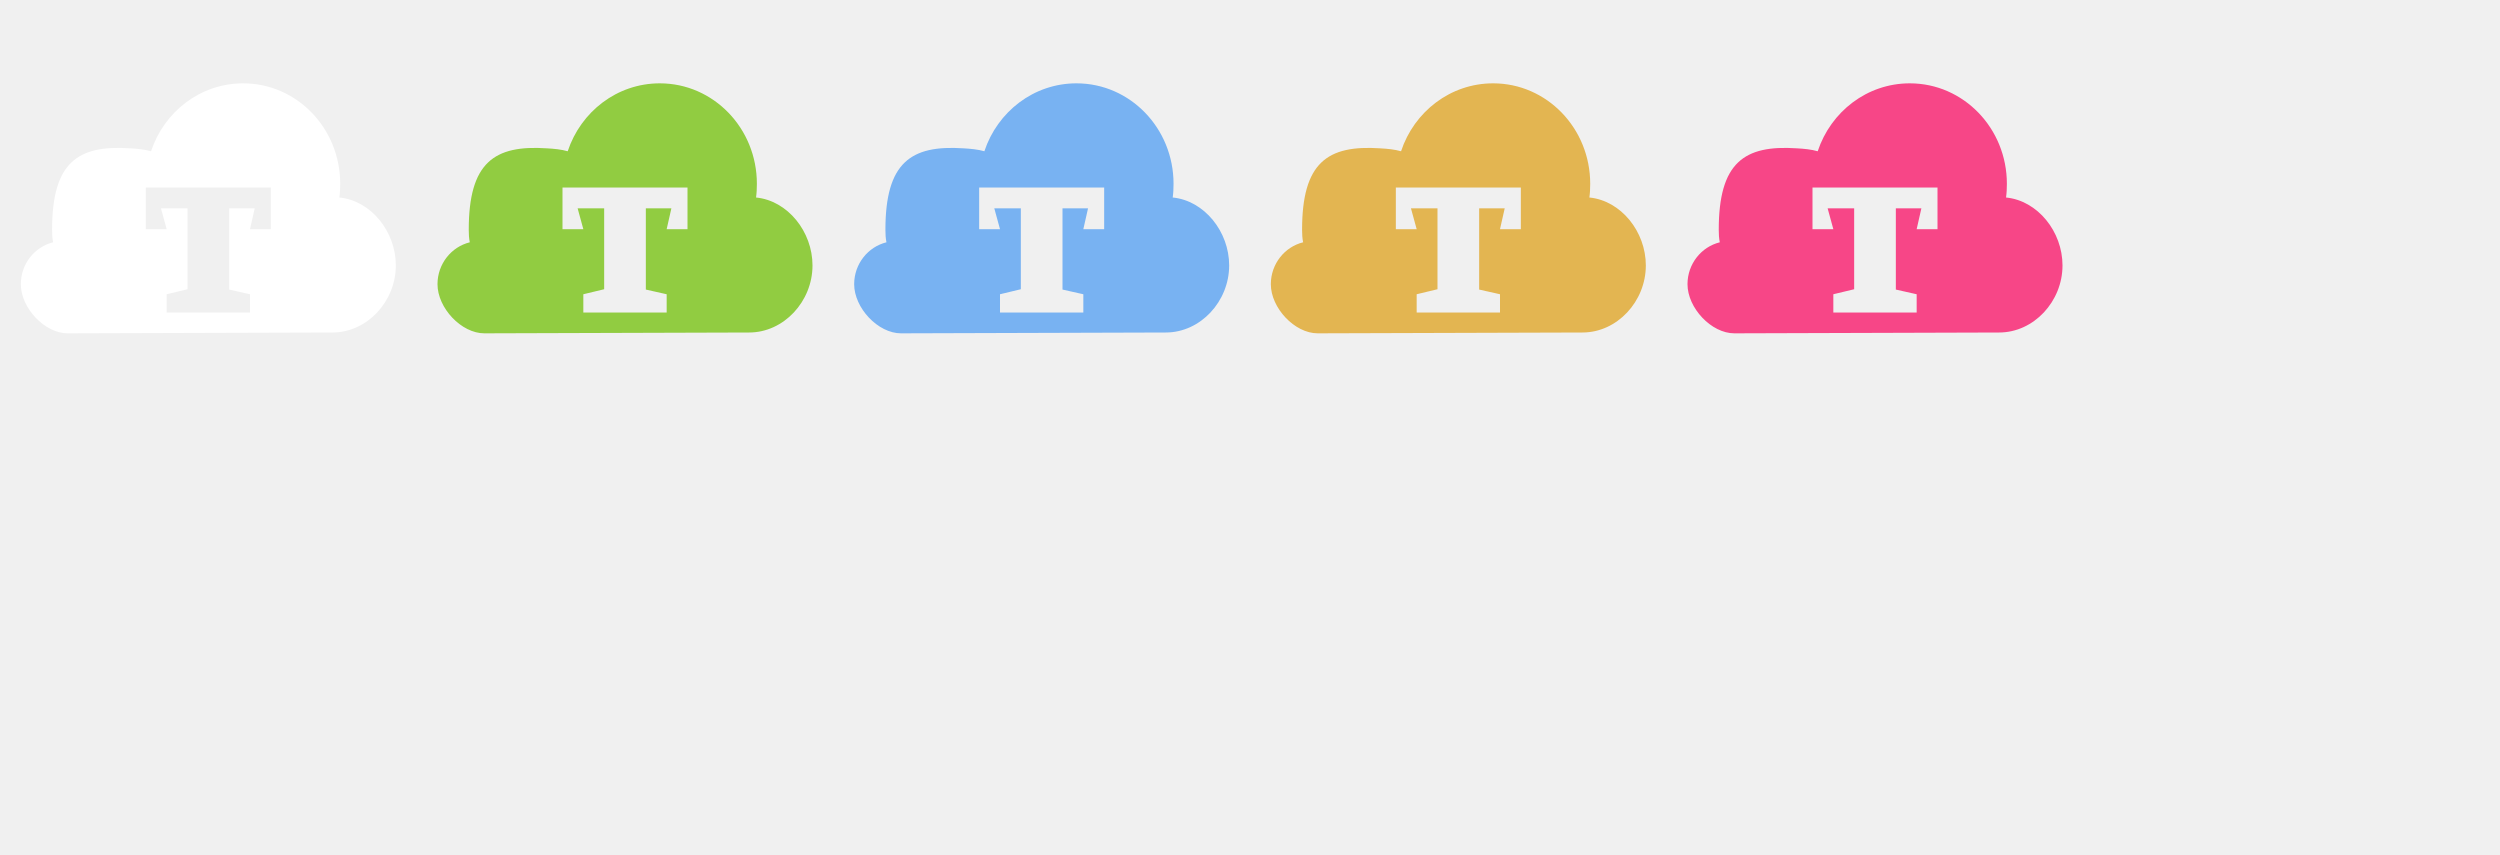
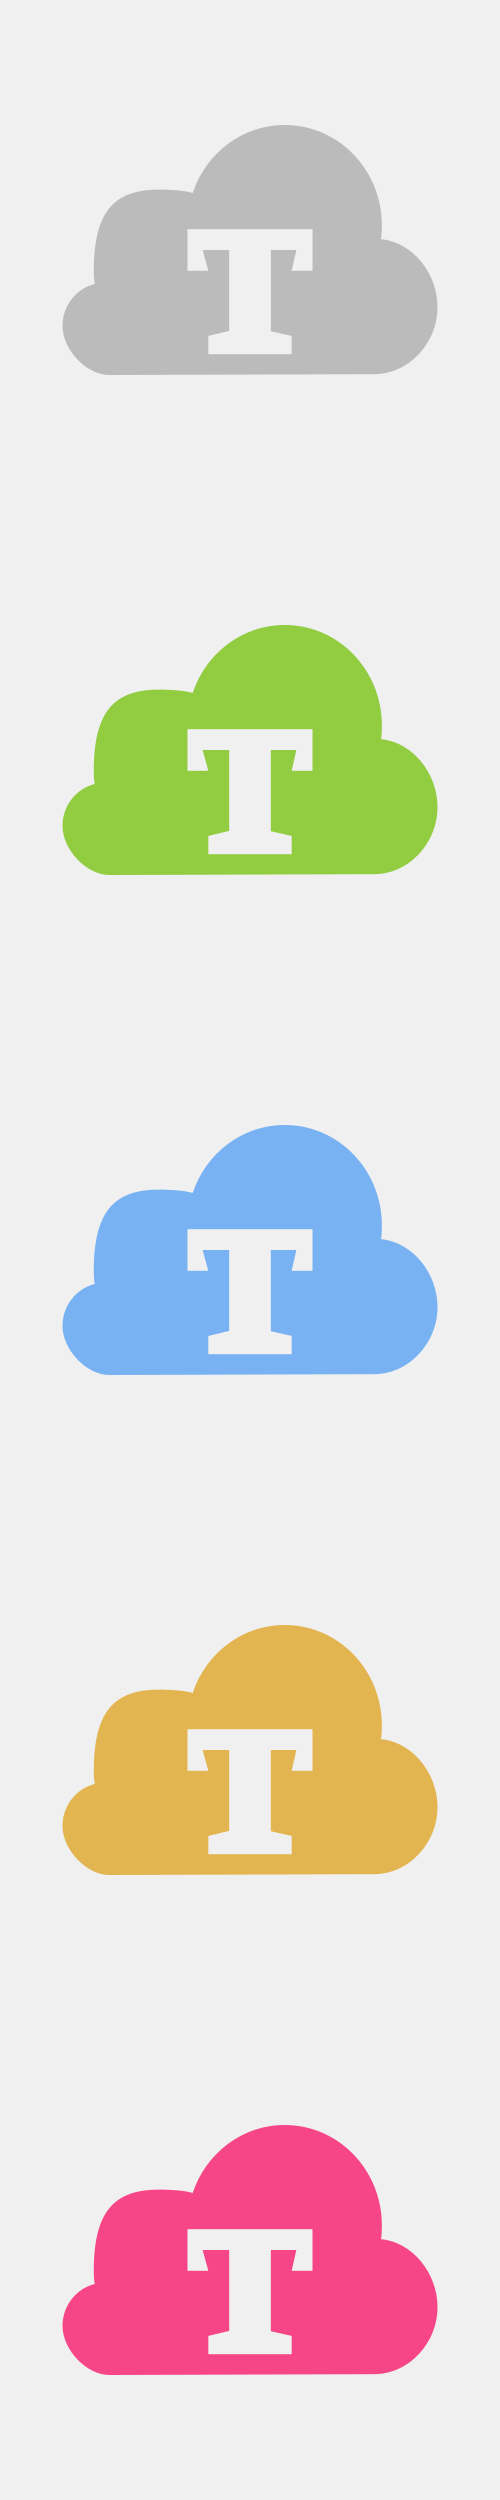
- <svg xmlns="http://www.w3.org/2000/svg" version="1.1" id="Layer_1" x="0px" y="0px" width="120px" height="41px" viewBox="0 0 120 41" enable-background="new 0 0 120 41" xml:space="preserve">
-   <g>
-     <path fill-rule="evenodd" clip-rule="evenodd" fill="#FFFFFF" d="M16.29,9.48c0.03-0.21,0.04-0.44,0.04-0.66   c0-2.66-2.08-4.82-4.66-4.82C9.62,4,7.88,5.36,7.25,7.26c-0.32-0.09-0.65-0.12-1-0.14C3.72,6.95,2.5,7.8,2.5,11.029   c0,0.211,0.01,0.41,0.05,0.601C1.66,11.85,1,12.67,1,13.641C1,14.779,2.14,16,3.25,16l12.71-0.04c1.66,0,3.04-1.489,3.04-3.22   C19,11.12,17.811,9.63,16.29,9.48z M13,11h-1l0.226-1H11v3.899l1,0.225V15H8v-0.876l1-0.241V10H7.726L8,11H7V9h6V11z" />
+ <svg xmlns="http://www.w3.org/2000/svg" width="24px" height="120px" viewBox="0 0 24 120" version="1.1">
+   <description>Created with Sketch (http://www.bohemiancoding.com/sketch)</description>
+   <defs />
+   <g id="Page 1" stroke="none" stroke-width="1" fill="none" fill-rule="evenodd">
+     <path d="M18.29,11.48 C18.32,11.27 18.33,11.04 18.33,10.82 C18.33,8.16 16.25,6 13.67,6 C11.62,6 9.88,7.36 9.25,9.26 C8.93,9.17 8.6,9.14 8.25,9.12 C5.72,8.95 4.5,9.8 4.5,13.029 C4.5,13.24 4.51,13.439 4.55,13.63 C3.66,13.85 3,14.67 3,15.641 C3,16.779 4.14,18 5.25,18 L17.96,17.96 C19.62,17.96 21,16.471 21,14.74 C21,13.12 19.811,11.63 18.29,11.48 L18.29,11.48 Z M15,13 L14,13 L14.226,12 L13,12 L13,15.899 L14,16.124 L14,17 L10,17 L10,16.124 L11,15.883 L11,12 L9.726,12 L10,13 L9,13 L9,11 L15,11 L15,13 L15,13 Z M15,13" id="Shape" fill="#BBBBBB" />
+     <path d="M18.29,35.48 C18.32,35.27 18.33,35.04 18.33,34.82 C18.33,32.16 16.25,30 13.67,30 C11.62,30 9.88,31.36 9.25,33.26 C8.93,33.17 8.6,33.14 8.25,33.12 C5.72,32.95 4.5,33.8 4.5,37.029 C4.5,37.24 4.51,37.439 4.55,37.63 C3.66,37.85 3,38.67 3,39.641 C3,40.779 4.14,42 5.25,42 L17.96,41.96 C19.62,41.96 21,40.471 21,38.74 C21,37.12 19.811,35.63 18.29,35.48 L18.29,35.48 Z M15,37 L14,37 L14.226,36 L13,36 L13,39.899 L14,40.124 L14,41 L10,41 L10,40.124 L11,39.883 L11,36 L9.726,36 L10,37 L9,37 L9,35 L15,35 L15,37 L15,37 Z M15,37" id="Shape" fill="#91CC41" />
+     <path d="M18.29,59.48 C18.32,59.27 18.33,59.04 18.33,58.82 C18.33,56.16 16.25,54 13.67,54 C11.62,54 9.88,55.36 9.25,57.26 C8.93,57.17 8.6,57.14 8.25,57.12 C5.72,56.95 4.5,57.8 4.5,61.029 C4.5,61.24 4.51,61.439 4.55,61.63 C3.66,61.85 3,62.67 3,63.641 C3,64.779 4.14,66 5.25,66 L17.96,65.96 C19.62,65.96 21,64.471 21,62.74 C21,61.12 19.811,59.63 18.29,59.48 L18.29,59.48 Z M15,61 L14,61 L14.226,60 L13,60 L13,63.899 L14,64.124 L14,65 L10,65 L10,64.124 L11,63.883 L11,60 L9.726,60 L10,61 L9,61 L9,59 L15,59 L15,61 L15,61 Z M15,61" id="Shape" fill="#78B2F2" />
+     <path d="M18.29,83.48 C18.32,83.27 18.33,83.04 18.33,82.82 C18.33,80.16 16.25,78 13.67,78 C11.62,78 9.88,79.36 9.25,81.26 C8.93,81.17 8.6,81.14 8.25,81.12 C5.72,80.95 4.5,81.8 4.5,85.029 C4.5,85.24 4.51,85.439 4.55,85.63 C3.66,85.85 3,86.67 3,87.641 C3,88.779 4.14,90 5.25,90 L17.96,89.96 C19.62,89.96 21,88.471 21,86.74 C21,85.12 19.811,83.63 18.29,83.48 L18.29,83.48 Z M15,85 L14,85 L14.226,84 L13,84 L13,87.899 L14,88.124 L14,89 L10,89 L10,88.124 L11,87.883 L11,84 L9.726,84 L10,85 L9,85 L9,83 L15,83 L15,85 L15,85 Z M15,85" id="Shape" fill="#E3B551" />
+     <path d="M18.33,106.82 C18.33,104.16 16.25,102 13.67,102 C11.62,102 9.88,103.36 9.25,105.26 C8.93,105.17 8.6,105.14 8.25,105.12 C5.72,104.95 4.5,105.8 4.5,109.029 C4.5,109.24 4.51,109.439 4.55,109.63 C3.66,109.85 3,110.67 3,111.641 C3,112.779 4.14,114 5.25,114 L17.96,113.96 C19.62,113.96 21,112.471 21,110.74 C21,109.12 19.811,107.63 18.29,107.48 C18.32,107.27 18.33,107.04 18.33,106.82 Z M15,109 L14,109 L14.226,108 L13,108 L13,111.899 L14,112.124 L14,113 L10,113 L10,112.124 L11,111.883 L11,108 L9.726,108 L10,109 L9,109 L9,107 L15,107 L15,109 L15,109 Z M15,109" id="Shape" fill="#F74687" />
  </g>
-   <g>
-     <path fill-rule="evenodd" clip-rule="evenodd" fill="#91CC41" d="M36.29,9.48c0.03-0.21,0.04-0.44,0.04-0.66   c0-2.66-2.08-4.82-4.66-4.82c-2.05,0-3.79,1.36-4.42,3.26c-0.32-0.09-0.65-0.12-1-0.14c-2.53-0.17-3.75,0.68-3.75,3.909   c0,0.211,0.01,0.41,0.05,0.601C21.66,11.85,21,12.67,21,13.641C21,14.779,22.14,16,23.25,16l12.71-0.04   c1.66,0,3.04-1.489,3.04-3.22C39,11.12,37.811,9.63,36.29,9.48z M33,11h-1l0.226-1H31v3.899l1,0.225V15h-4v-0.876l1-0.241V10   h-1.274L28,11h-1V9h6V11z" />
-   </g>
-   <g>
-     <path fill-rule="evenodd" clip-rule="evenodd" fill="#78B2F2" d="M56.29,9.48c0.03-0.21,0.04-0.44,0.04-0.66   c0-2.66-2.08-4.82-4.66-4.82c-2.05,0-3.79,1.36-4.42,3.26c-0.32-0.09-0.65-0.12-1-0.14c-2.53-0.17-3.75,0.68-3.75,3.909   c0,0.211,0.01,0.41,0.05,0.601C41.66,11.85,41,12.67,41,13.641C41,14.779,42.14,16,43.25,16l12.71-0.04   c1.66,0,3.04-1.489,3.04-3.22C59,11.12,57.811,9.63,56.29,9.48z M53,11h-1l0.226-1H51v3.899l1,0.225V15h-4v-0.876l1-0.241V10   h-1.274L48,11h-1V9h6V11z" />
-   </g>
-   <g>
-     <path fill-rule="evenodd" clip-rule="evenodd" fill="#E3B551" d="M76.29,9.48c0.03-0.21,0.04-0.44,0.04-0.66   c0-2.66-2.08-4.82-4.66-4.82c-2.05,0-3.79,1.36-4.42,3.26c-0.32-0.09-0.65-0.12-1-0.14c-2.53-0.17-3.75,0.68-3.75,3.909   c0,0.211,0.01,0.41,0.05,0.601C61.66,11.85,61,12.67,61,13.641C61,14.779,62.14,16,63.25,16l12.71-0.04   c1.66,0,3.04-1.489,3.04-3.22C79,11.12,77.811,9.63,76.29,9.48z M73,11h-1l0.226-1H71v3.899l1,0.225V15h-4v-0.876l1-0.241V10   h-1.274L68,11h-1V9h6V11z" />
-   </g>
-   <g>
-     <path fill-rule="evenodd" clip-rule="evenodd" fill="#F74687" d="M96.29,9.48c0.03-0.21,0.04-0.44,0.04-0.66   c0-2.66-2.08-4.82-4.66-4.82c-2.05,0-3.79,1.36-4.42,3.26c-0.32-0.09-0.65-0.12-1-0.14c-2.53-0.17-3.75,0.68-3.75,3.909   c0,0.211,0.01,0.41,0.05,0.601C81.66,11.85,81,12.67,81,13.641C81,14.779,82.14,16,83.25,16l12.71-0.04   c1.66,0,3.04-1.489,3.04-3.22C99,11.12,97.811,9.63,96.29,9.48z M93,11h-1l0.226-1H91v3.899l1,0.225V15h-4v-0.876l1-0.241V10   h-1.274L88,11h-1V9h6V11z" />
-   </g>
-   <g>
- </g>
-   <g>
- </g>
-   <g>
- </g>
-   <g>
- </g>
-   <g>
- </g>
-   <g>
- </g>
-   <g>
- </g>
-   <g>
- </g>
-   <g>
- </g>
-   <g>
- </g>
-   <g>
- </g>
-   <g>
- </g>
-   <g>
- </g>
-   <g>
- </g>
-   <g>
- </g>
</svg>
